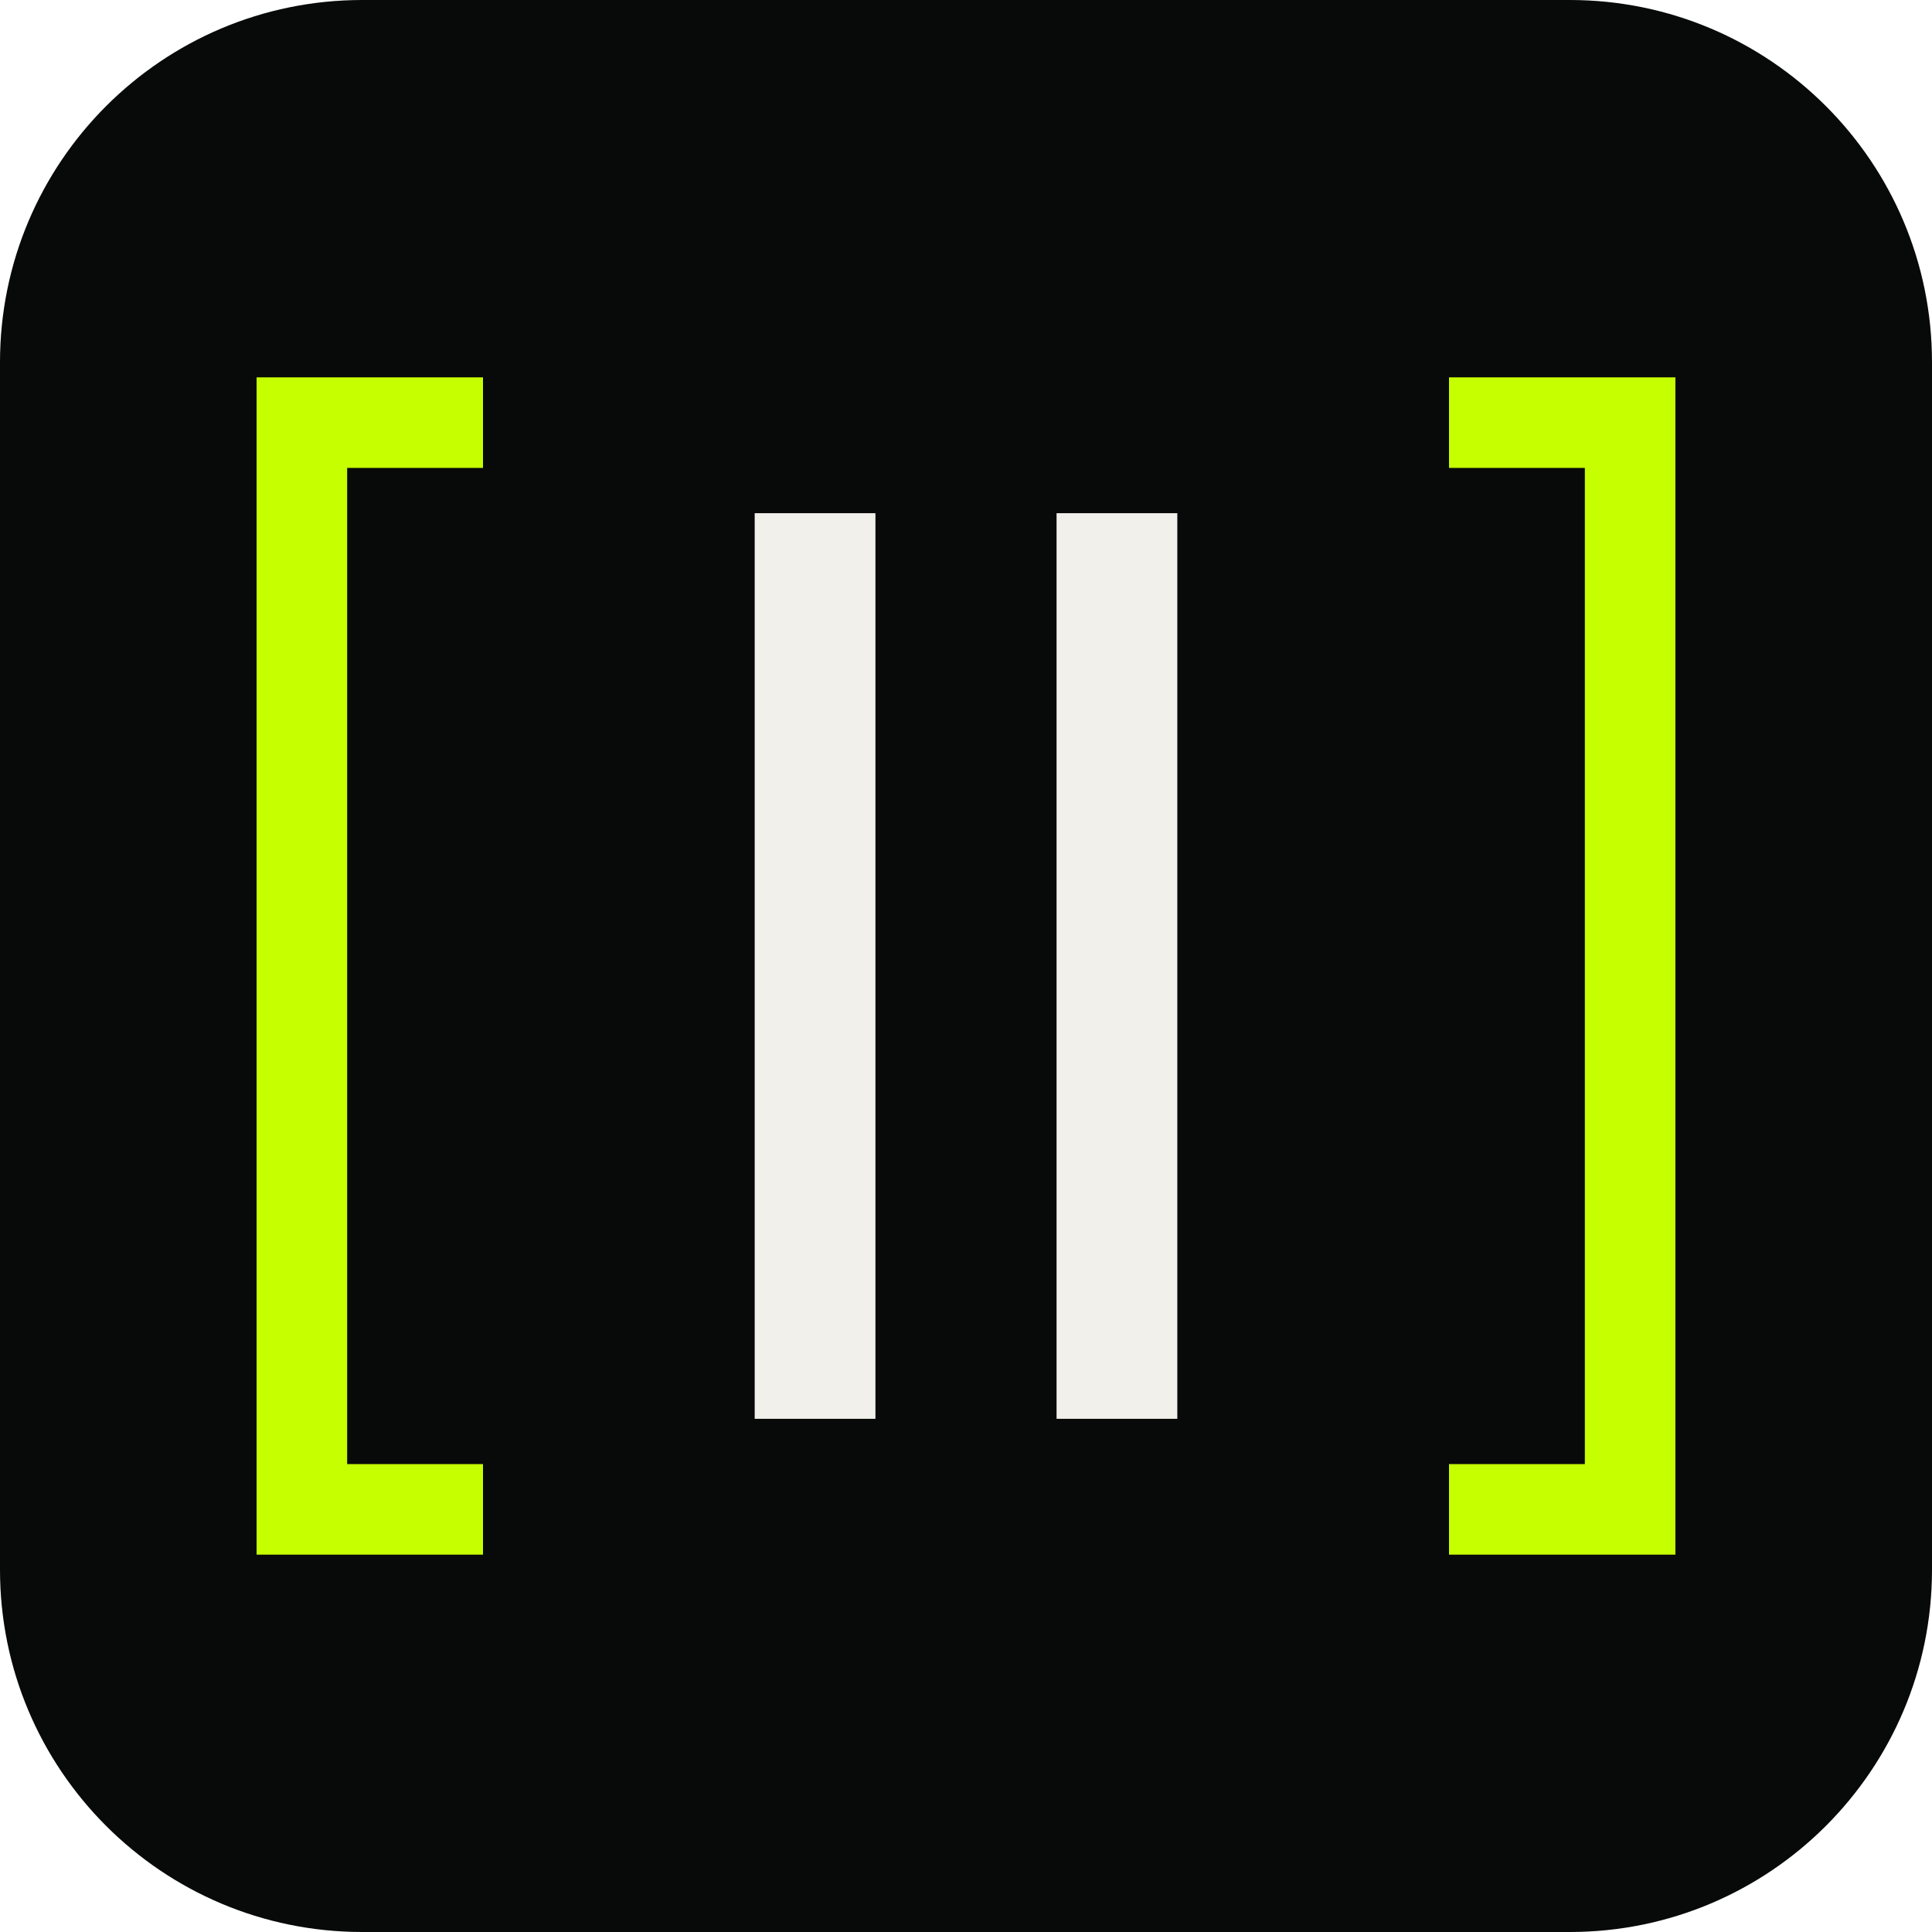
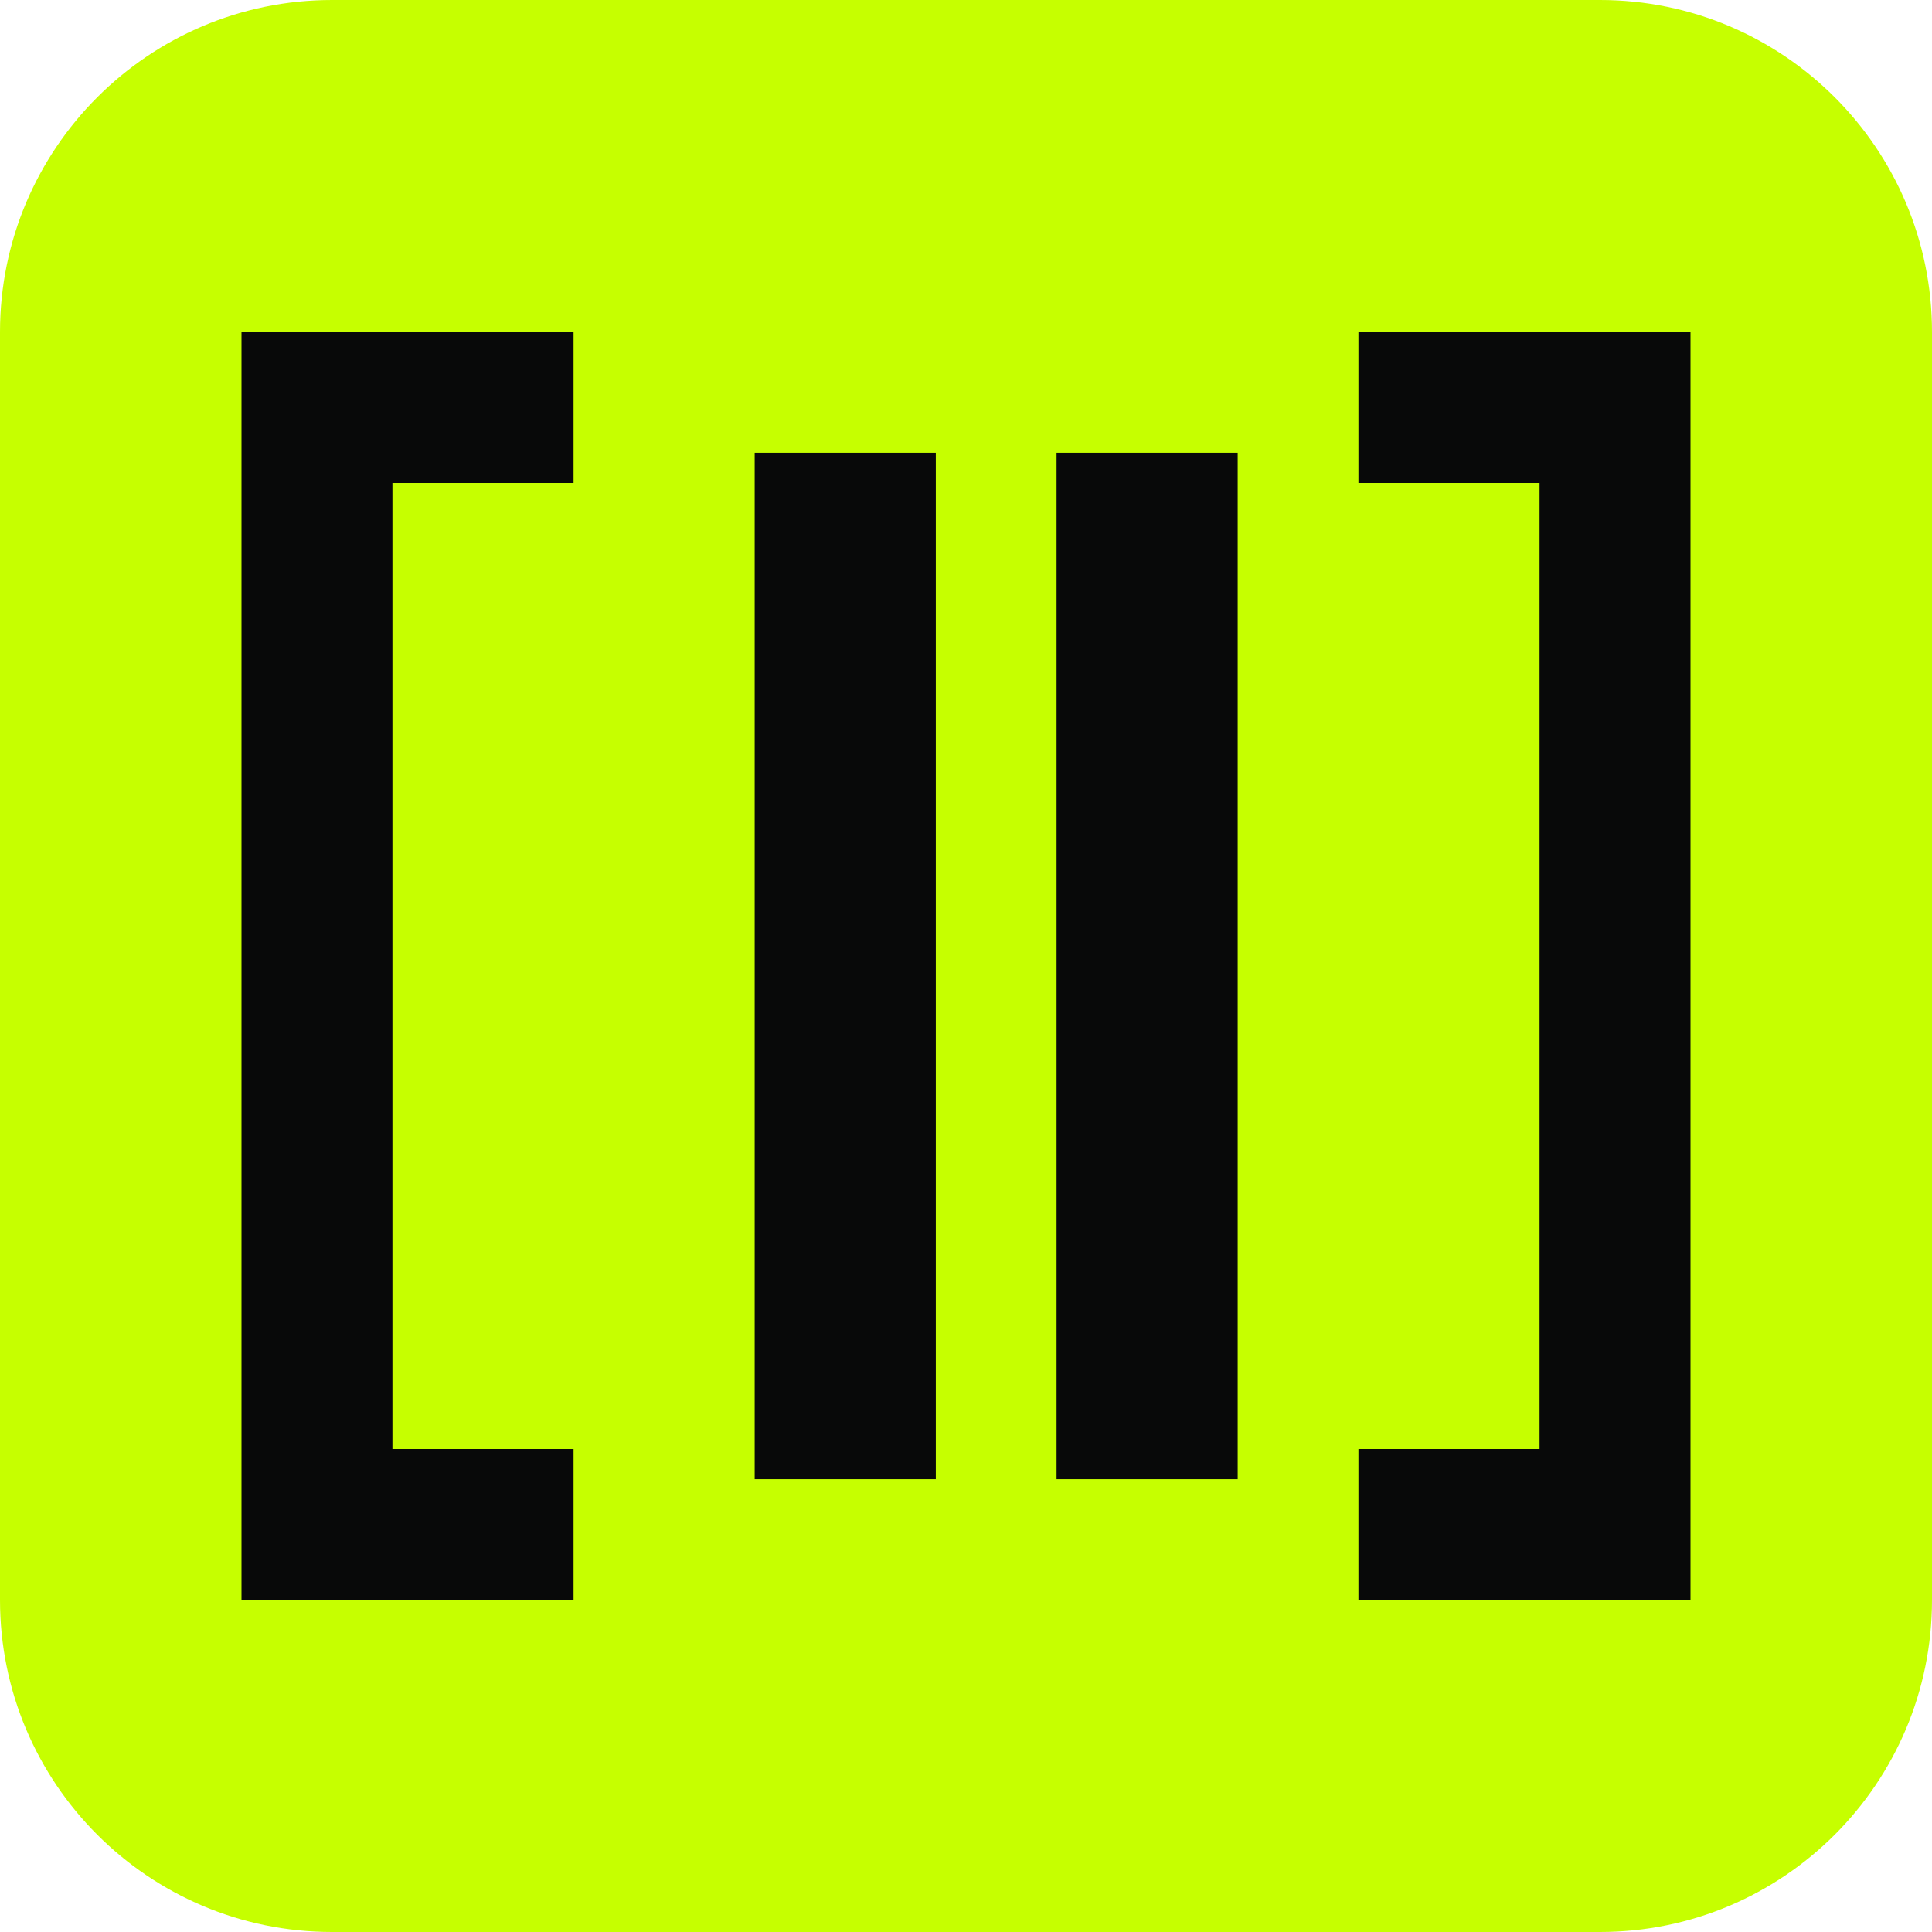
<svg xmlns="http://www.w3.org/2000/svg" viewBox="0 0 64 64">
-   <rect width="64" height="64" rx="12" fill="#080909" />
-   <g fill="none" stroke="#c6ff00" stroke-width="3">
-     <path d="M16 14H10V50H16M48 14H54V50H48" />
-   </g>
-   <g fill="#f2f0ea">
-     <path d="M25 17h4v30h-4zM35 17h4v30h-4z" />
+   <rect width="64" height="64" rx="11" fill="#c6ff00" />
+   <g fill="#080909">
+     <path d="M8 11h11v5h-6v32h6v5H8zM45 11h11v42H45v-5h6V16h-6z" />
+     <path d="M25 15h6v34h-6zM35 15h6v34h-6z" />
  </g>
</svg>
